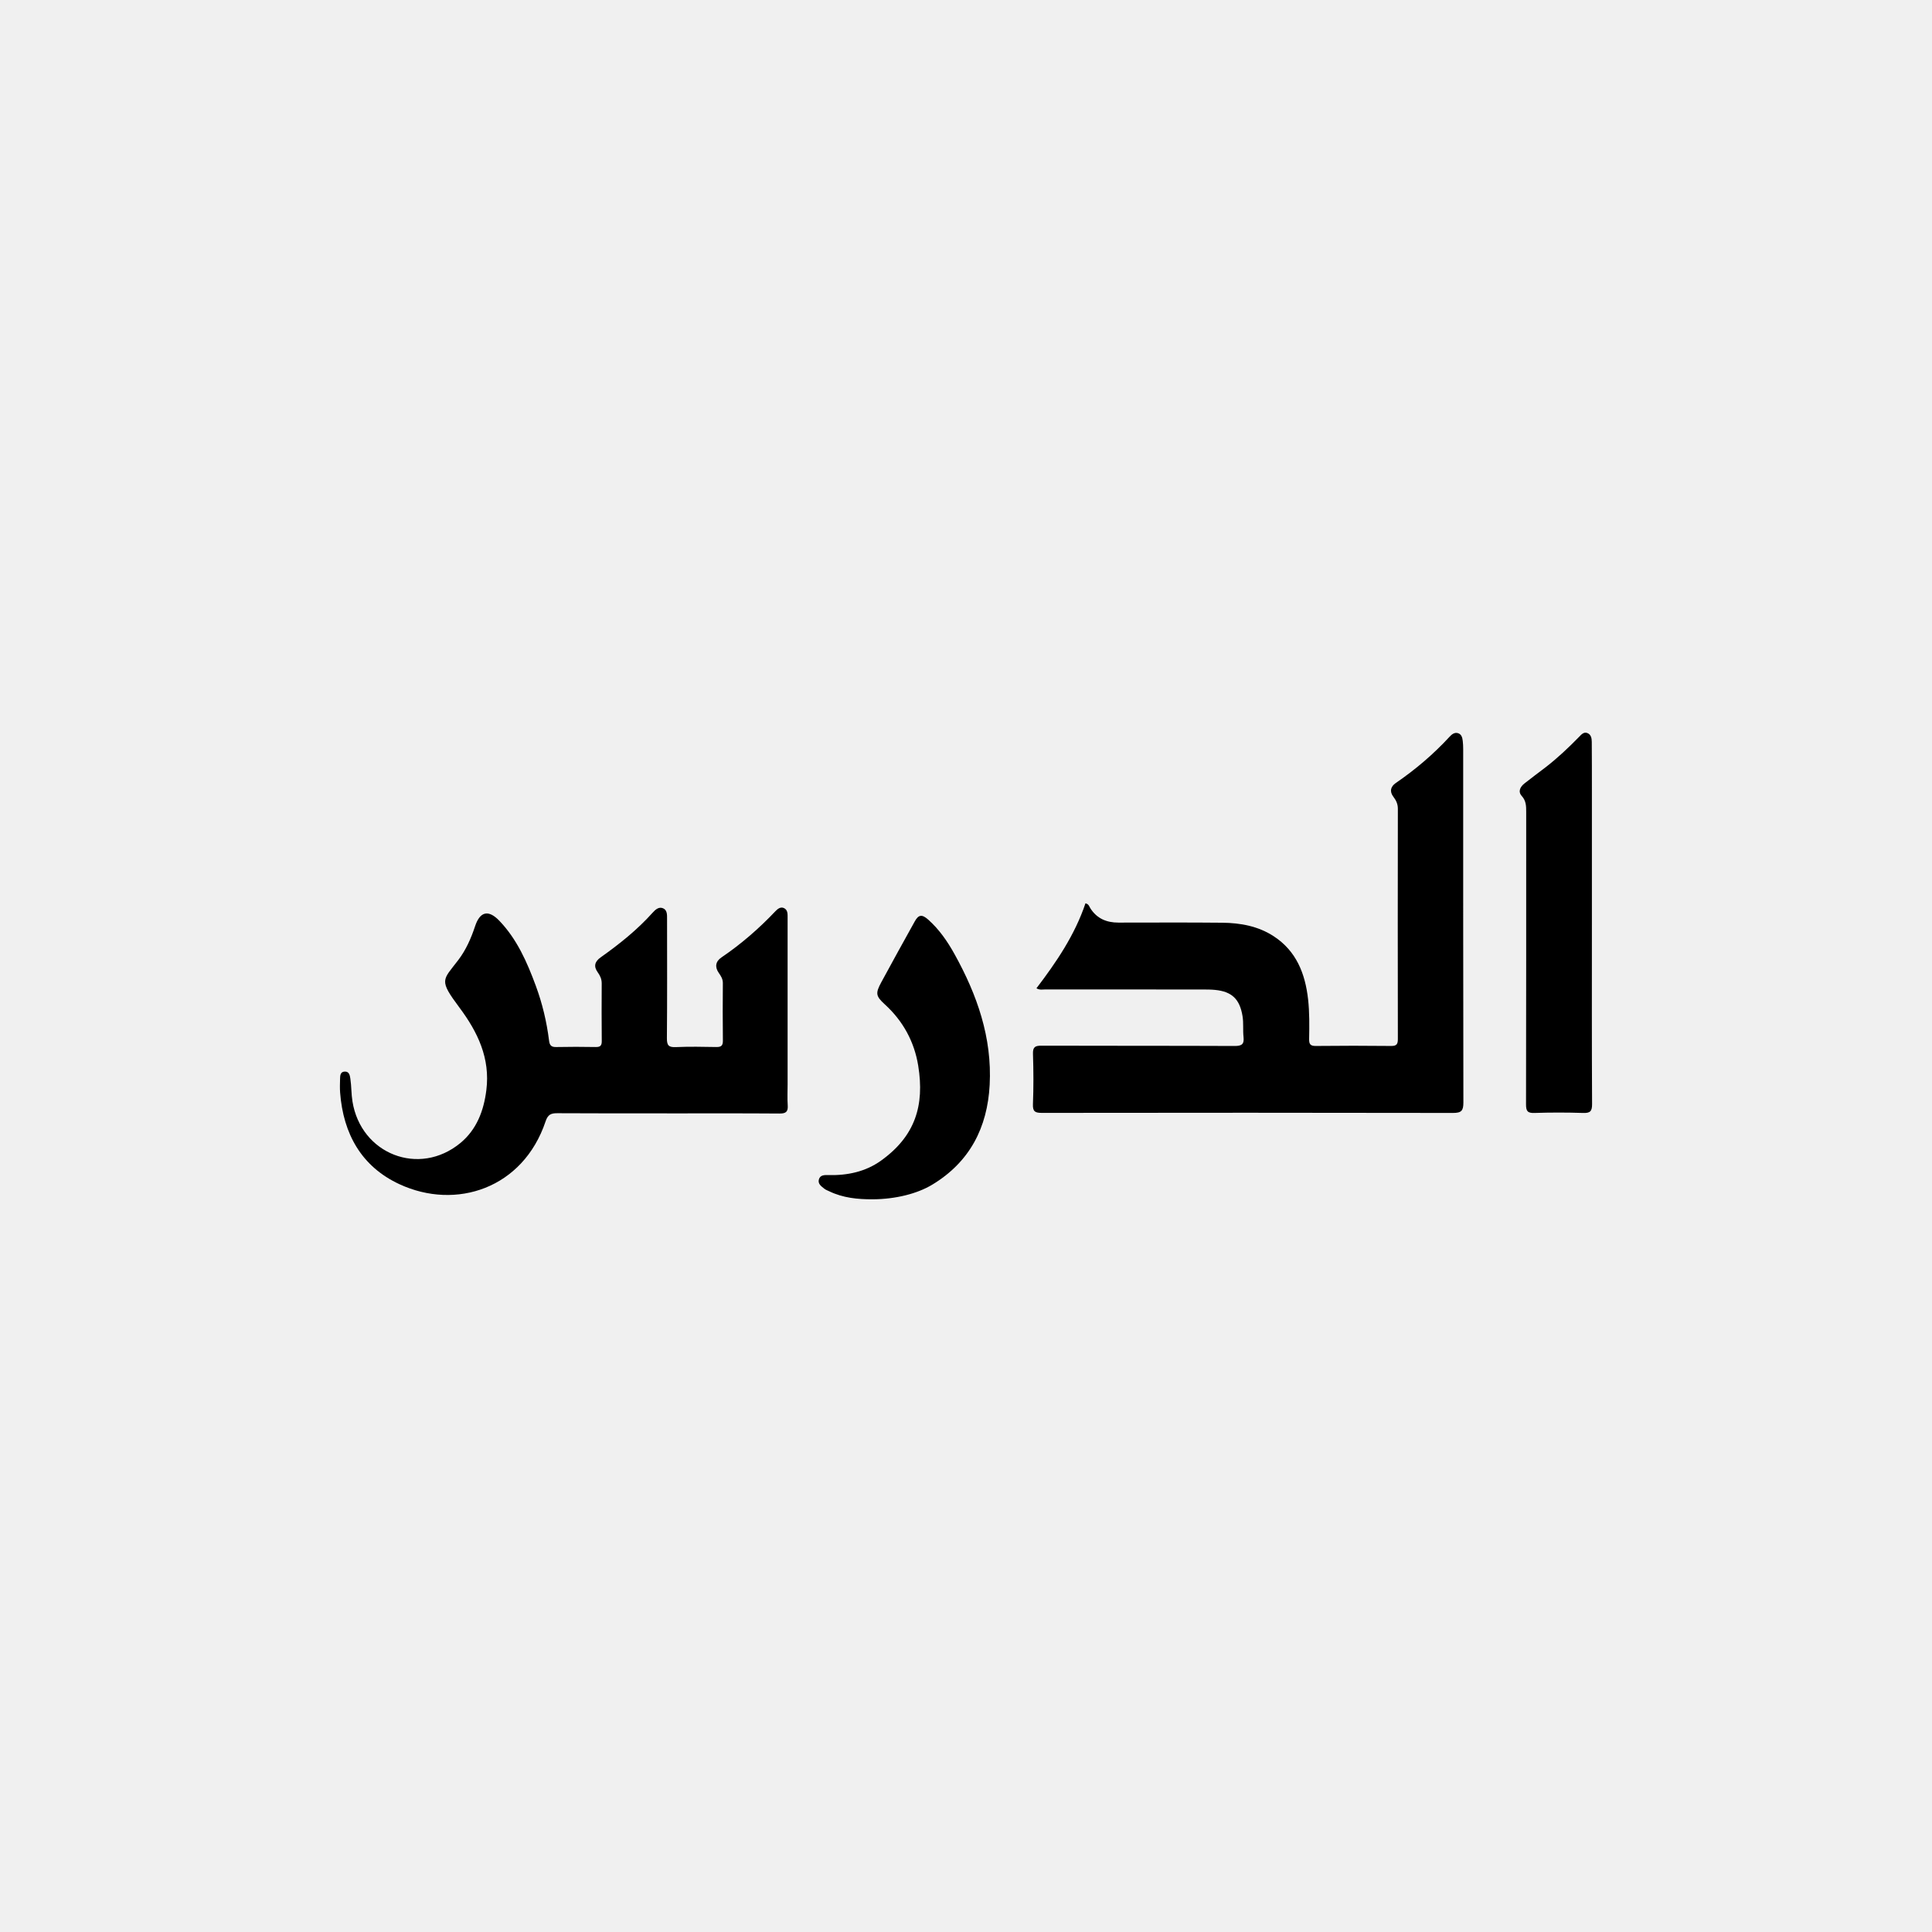
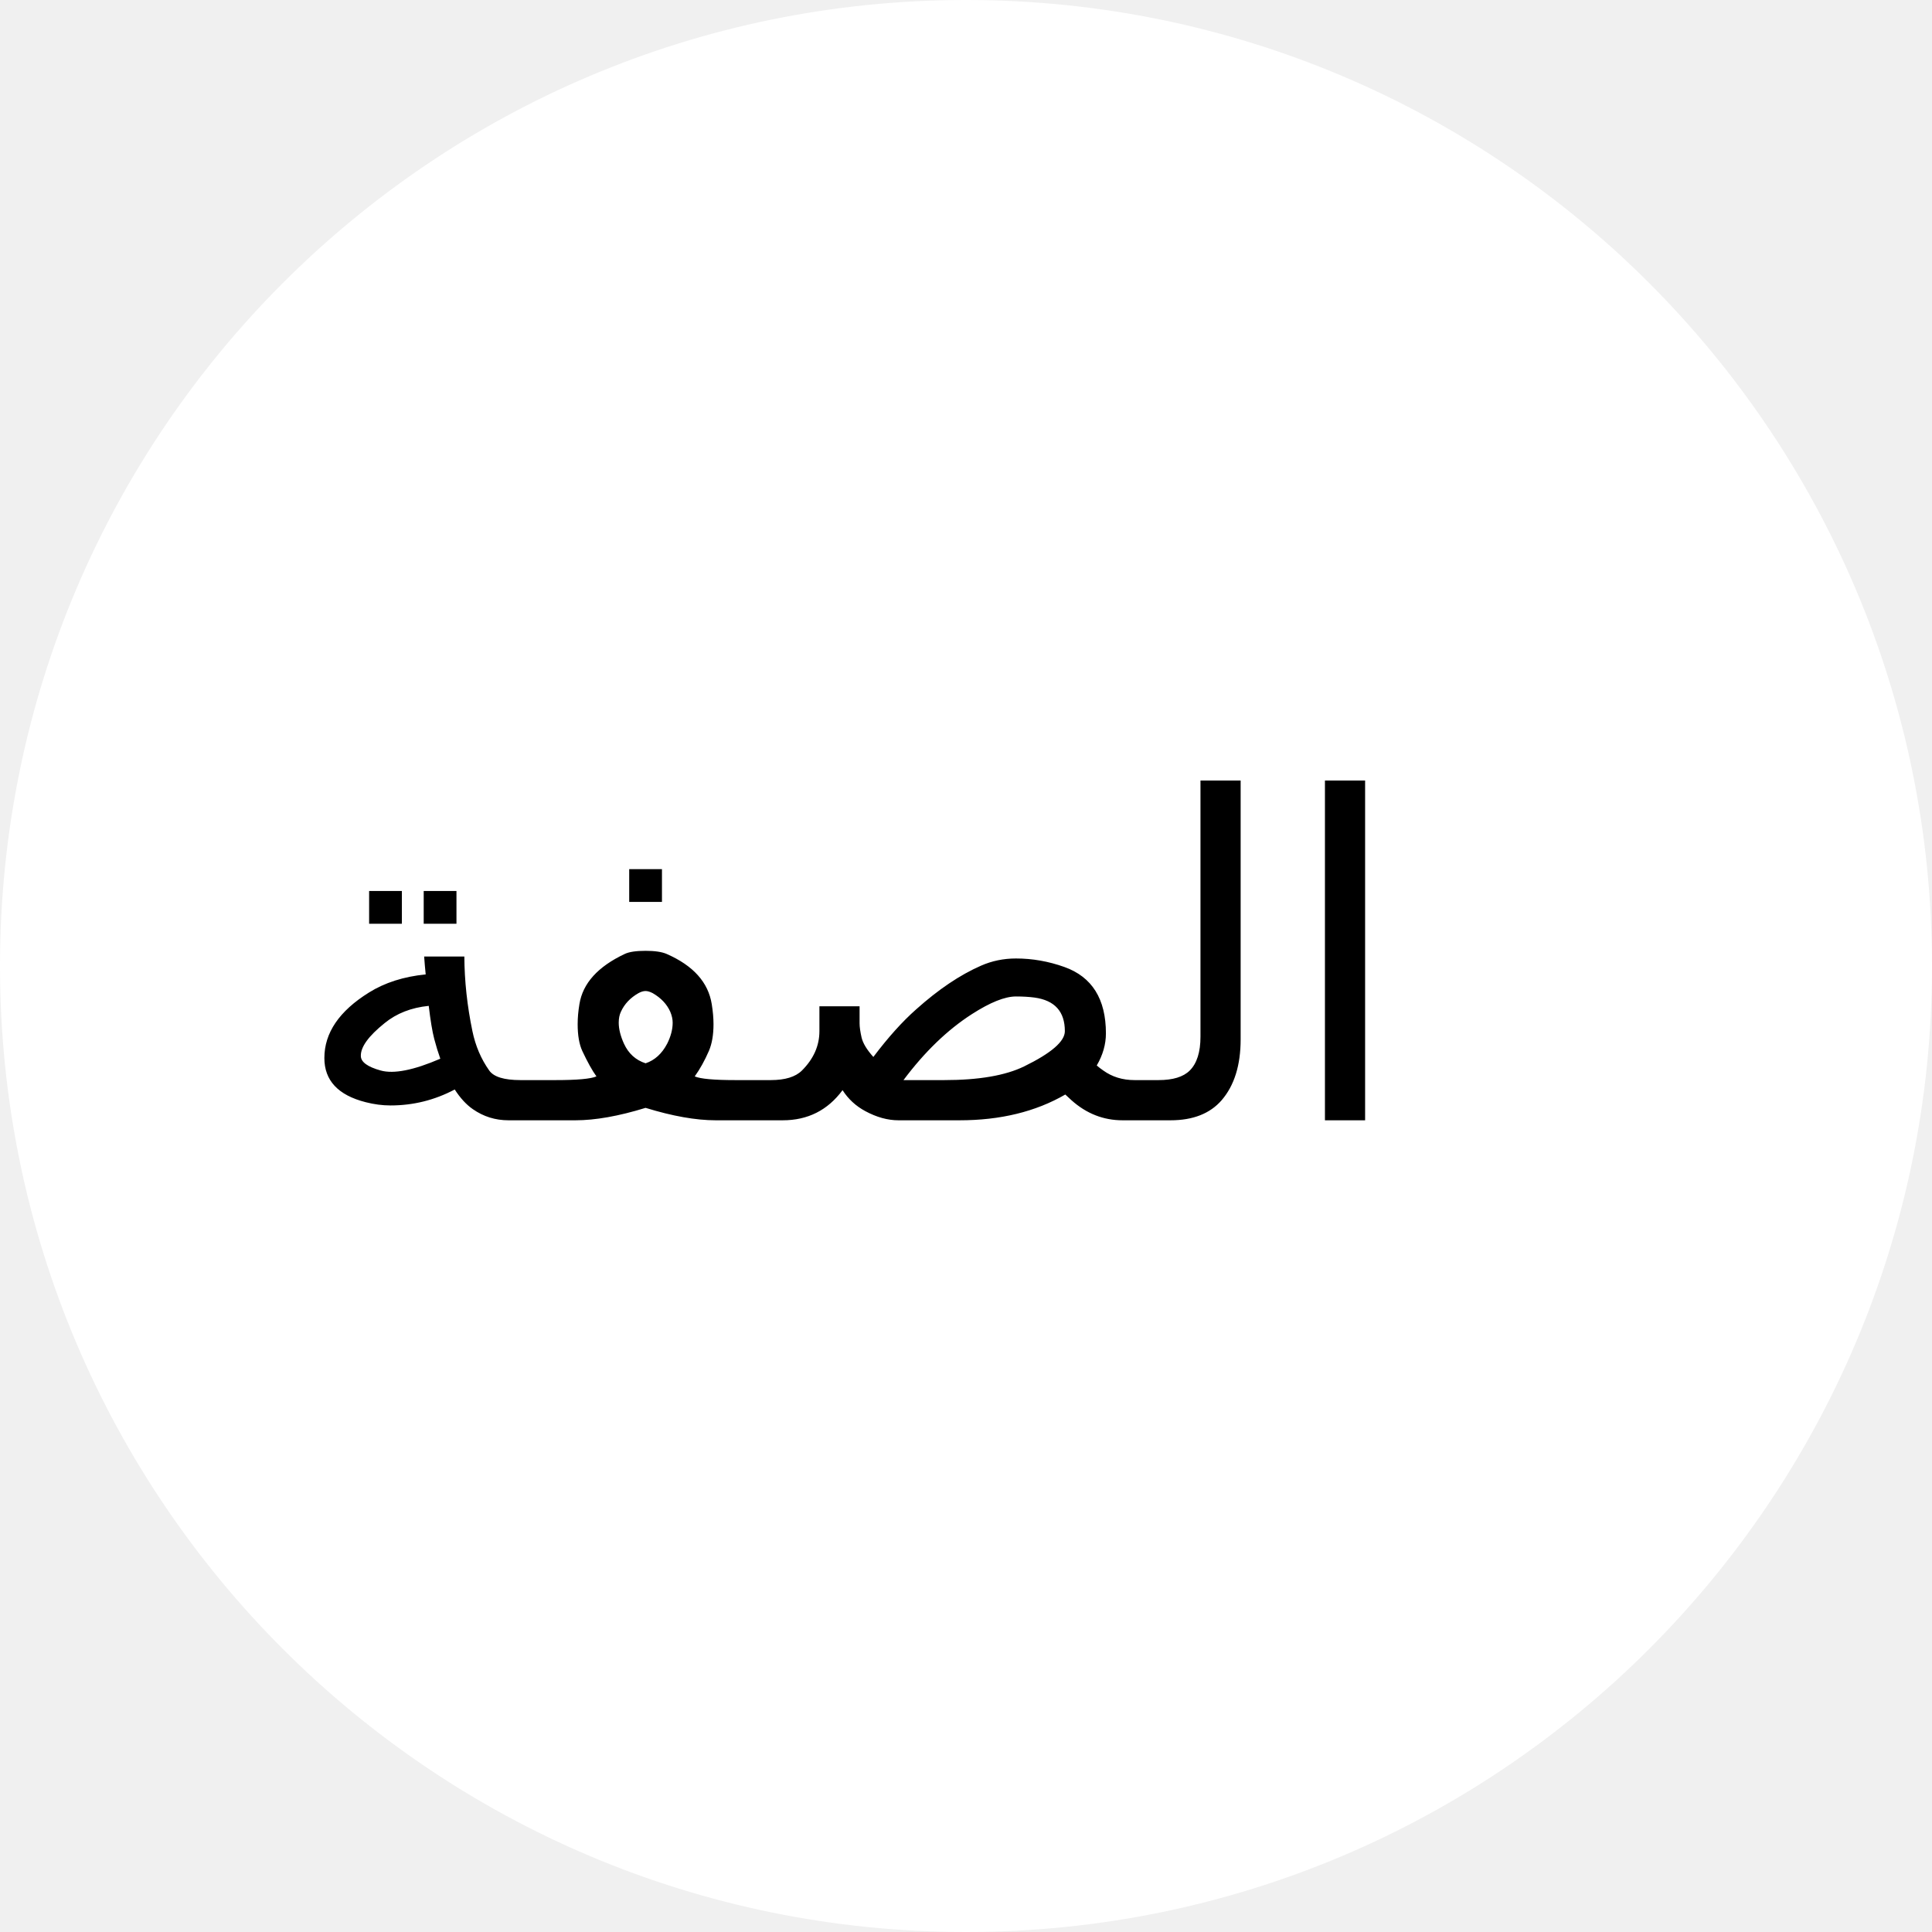
<svg xmlns="http://www.w3.org/2000/svg" id="Layer_1" data-name="Layer 1" viewBox="0 0 1080 1080">
-   <path d="M606.8,504.97c1.84.39,2.08,1.77,2.69,2.73,3.67,5.8,9.09,8.04,15.7,8.04,19.33,0,38.67-.13,58.01.07,10.19.1,20.16,1.89,28.87,7.6,12.61,8.26,17.55,20.85,19.16,35.21.82,7.37.72,14.77.58,22.15-.05,2.85.63,3.97,3.73,3.93,14.05-.15,28.1-.16,42.14,0,3.14.04,3.73-1.13,3.73-3.94-.07-42.9-.07-85.8,0-128.7,0-2.63-.97-4.65-2.45-6.58-2.37-3.09-1.53-5.83,1.29-7.77,10.99-7.53,21.06-16.08,30.08-25.88,1.25-1.36,2.78-2.57,4.71-1.98,2,.61,2.43,2.53,2.65,4.37.17,1.49.24,3,.24,4.5.01,65.86-.04,131.72.11,197.59.01,4.55-1.09,5.84-5.75,5.83-76.59-.15-153.18-.13-229.77-.03-3.77,0-5.27-.6-5.1-4.85.37-9.35.33-18.73.02-28.09-.13-3.93,1.2-4.65,4.84-4.63,35.95.13,71.91.01,107.86.17,3.97.02,5.44-.95,5-4.99-.43-3.88.09-7.8-.56-11.73-1.55-9.41-5.88-13.71-15.39-14.63-2.25-.22-4.53-.23-6.79-.23-29.3-.01-58.61,0-87.92-.04-1.58,0-3.26.47-5.1-.63,11.18-14.69,21.45-29.78,27.41-47.52" />
-   <path d="M372.82,622.36c-20.4,0-40.8.07-61.19-.07-3.59-.03-5.36.7-6.65,4.57-12.55,37.45-50.01,49.82-81.72,35.1-21.16-9.82-31.38-28.11-33.13-51.18-.19-2.53-.1-5.09-.03-7.63.05-1.82.07-3.97,2.51-4.13,2.71-.17,2.98,2.28,3.26,4.11.61,4.17.48,8.4,1.16,12.6,4.74,29.45,37.28,42.19,60.29,23.25,9.13-7.52,13.12-18.04,14.56-29.66,2.21-17.74-4.82-32.37-15-46.01-11.78-15.78-9.42-15.16-.68-26.67,4.29-5.65,7.14-12.12,9.38-18.89,2.73-8.25,7.45-9.4,13.54-3.05,9.89,10.3,15.52,23.16,20.38,36.32,3.66,9.9,6.11,20.16,7.42,30.65.32,2.56,1.14,3.68,3.91,3.63,7.4-.16,14.81-.14,22.21-.01,2.54.04,3.38-.79,3.35-3.37-.12-10.73-.08-21.46-.03-32.18.01-2.41-.87-4.33-2.24-6.23-2.38-3.31-1.7-5.96,1.7-8.37,10.43-7.4,20.42-15.36,29-24.94,1.55-1.73,3.47-3.46,5.82-2.47,2.39,1.01,2.25,3.68,2.25,5.96,0,22.21.11,44.42-.09,66.63-.04,3.98.93,5.21,4.97,5.02,7.54-.33,15.11-.19,22.66-.05,2.73.05,3.71-.78,3.67-3.59-.14-10.73-.1-21.46-.02-32.18.01-2.3-1.09-3.95-2.31-5.71-2.27-3.28-1.79-6.35,1.53-8.61,11.02-7.47,21-16.15,30.14-25.8,1.31-1.38,2.93-2.63,4.77-1.79,2.24,1.02,2.07,3.42,2.07,5.53,0,30.97,0,61.95,0,92.93,0,3.93-.21,7.87.06,11.78.25,3.53-.91,4.65-4.53,4.62-21-.16-42-.08-63.01-.08" />
-   <path d="M889.88,517.09c0,33.37-.08,66.75.1,100.12.02,4.08-1.13,5.07-5.06,4.94-9.05-.3-18.12-.3-27.18,0-3.87.13-4.69-1.11-4.68-4.8.12-54.52.08-109.04.09-163.55,0-3.18-.02-6.13-2.47-8.83-2.27-2.49-.85-5.15,1.49-7.01,3.87-3.09,7.88-6,11.81-9.03,6.69-5.17,12.82-10.96,18.72-17,1.27-1.3,2.6-2.92,4.62-2.16,2.1.8,2.48,2.93,2.49,4.93.07,8.91.07,17.82.07,26.73,0,25.22,0,50.44,0,75.66" />
-   <path d="M487.77,670.42c-8.35.02-16.55-.78-24.21-4.48-.94-.46-1.98-.81-2.78-1.46-1.62-1.32-3.68-2.65-3.03-5.12.68-2.59,3.15-2.54,5.21-2.48,10.68.27,20.82-1.83,29.54-8.08,19.12-13.72,24.39-30.81,20.79-53.05-2.16-13.36-8.44-24.96-18.63-34.26-5.19-4.73-5.34-6.24-1.94-12.54,6.13-11.36,12.41-22.65,18.67-33.94,2.09-3.76,4.03-4.01,7.48-.94,6.14,5.47,10.76,12.15,14.71,19.28,12.62,22.73,21.05,46.69,19.65,73.1-1.26,23.84-11.09,43.1-32.09,55.78-8.4,5.08-20.58,8.13-33.37,8.19" />
+   <defs>
+     <style>
+       .cls-1 {
+         fill: #fff;
+       }
+ 
+       .cls-2 {
+         font-family: DGTebian, 'DG Tebian';
+         font-size: 250px;
+       }
+     </style>
+   </defs>
+   <circle class="cls-1" cx="540" cy="540" r="540" />
+   <text class="cls-2" transform="translate(163.62 626.25)">
+     <tspan x="0" y="0">الصفة</tspan>
+   </text>
</svg>
